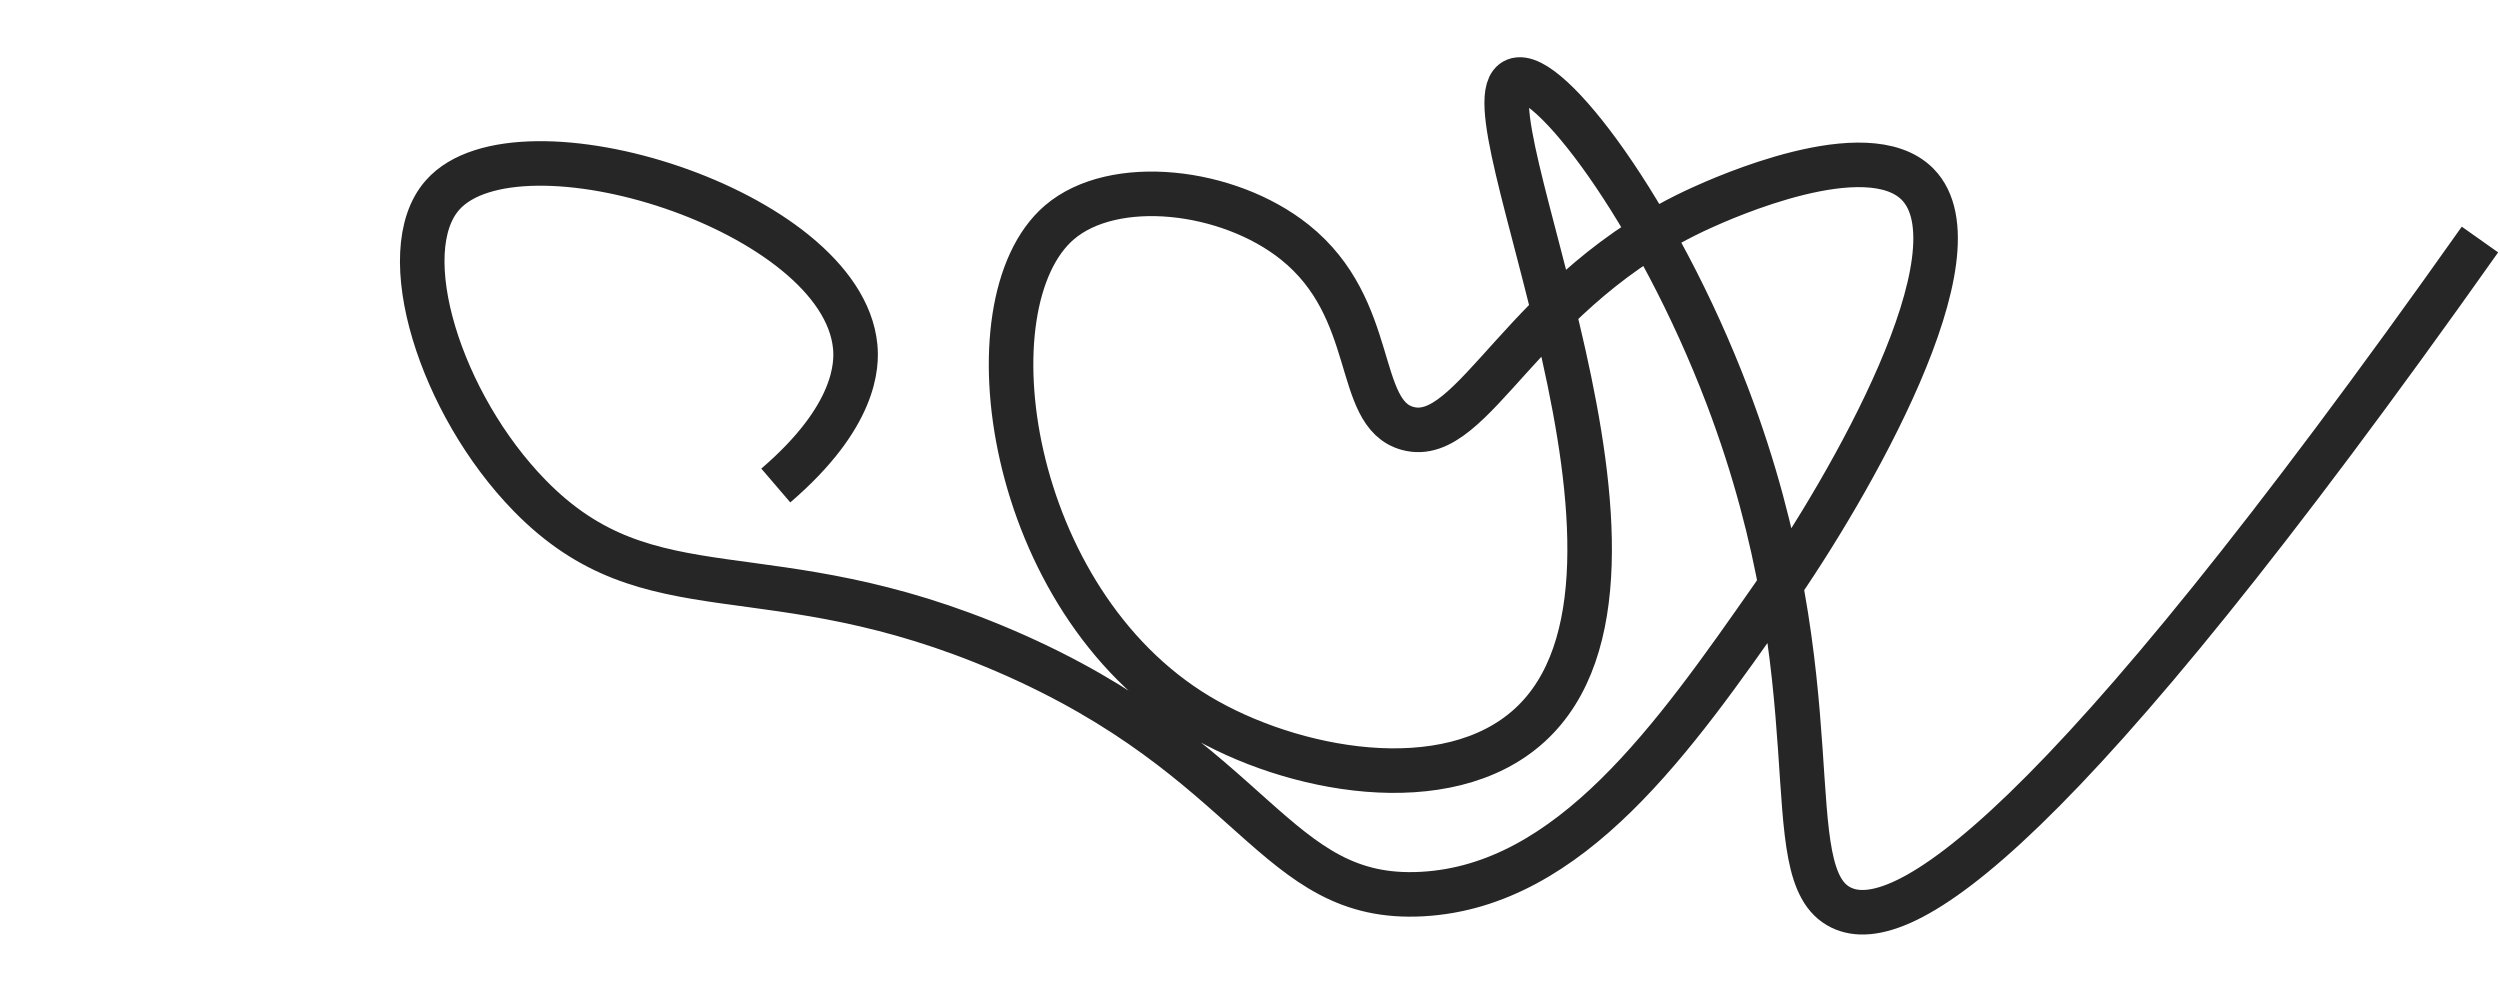
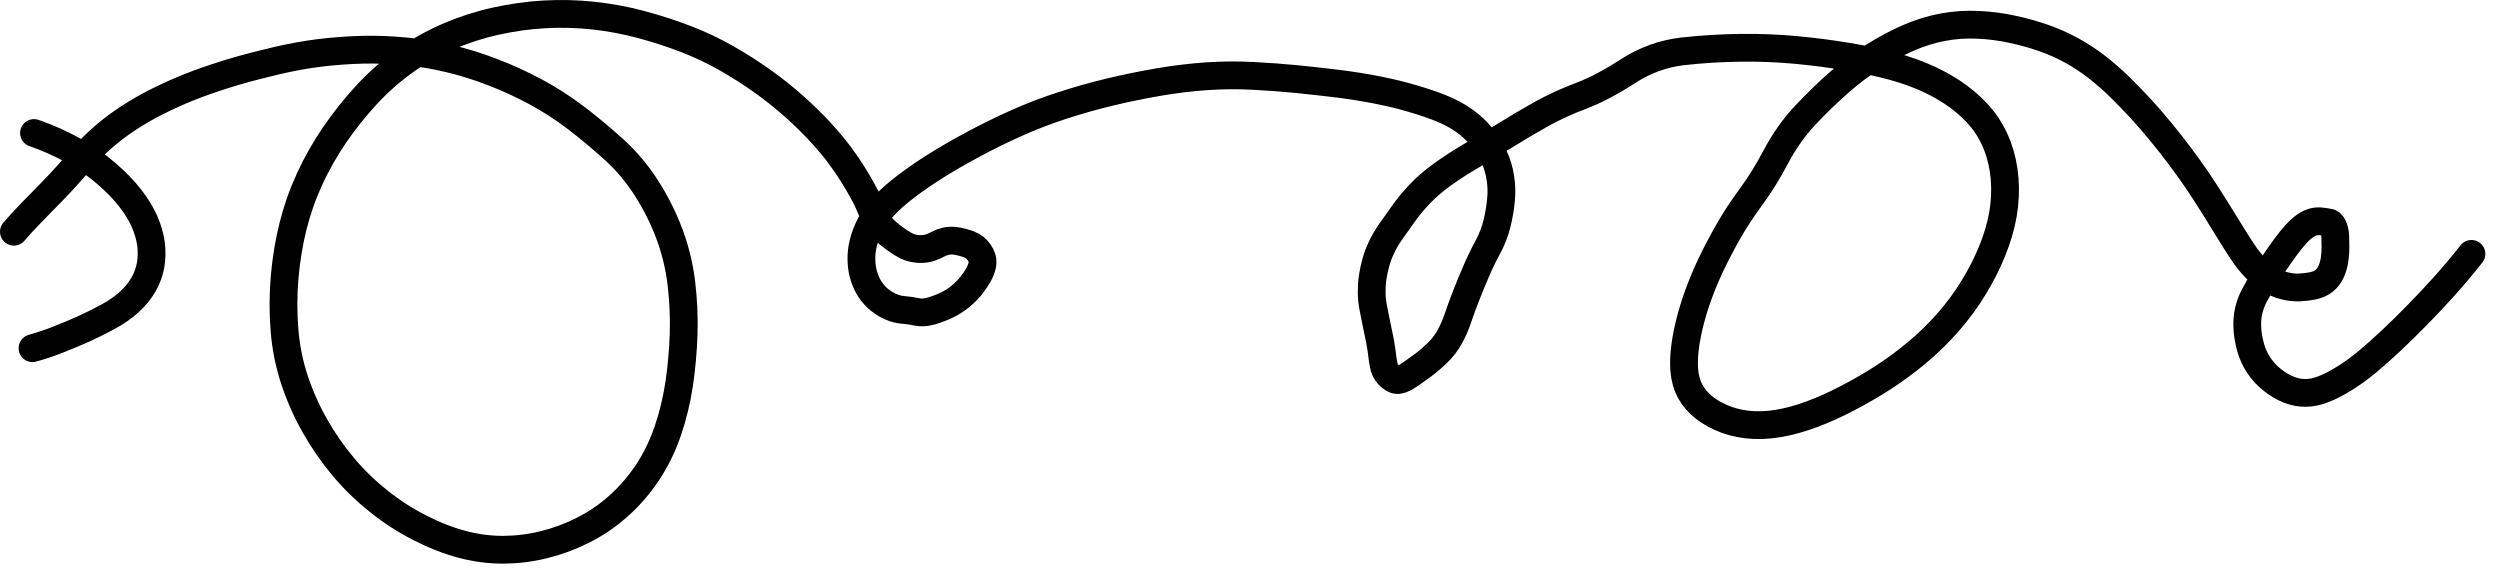
- <svg xmlns="http://www.w3.org/2000/svg" id="Layer_1" version="1.1" viewBox="0 0 224.51 89.25">
-   <defs>
-     <style>
-       .st0 {
-         fill: none;
-         stroke: #262626;
-         stroke-miterlimit: 10;
-         stroke-width: 4px;
-       }
-     </style>
-   </defs>
-   <path class="st0" d="M222.71,21.51c-38.04,53.81-51.93,62.67-57.38,59.99-6.1-2.99-.26-19.78-10.2-45.92-6.31-16.58-16.16-29.53-19.04-28.37-5,2.01,16.15,44.38,1.27,57.93-7.44,6.78-21.45,4.1-29.78-.91-17.15-10.33-20.88-37-12.45-44.25,4.88-4.19,15.15-3.02,21.14,1.76,7.55,6.03,5.32,15.4,10.13,16.73,5.98,1.66,10.35-12.55,26.42-19.82,1.82-.82,14.83-6.7,19.38-2.11,6,6.07-6.04,27.09-13.01,37.06-8.84,12.65-18.14,25.96-31.47,26.69-13.37.74-14.8-12.07-37.45-21.83-21.4-9.22-31.83-2.83-42.7-13.95-8.01-8.19-12.34-21.88-7.83-26.99,6.77-7.67,35.86,1.3,37.06,13.59.16,1.63.11,6.28-7.13,12.49" />
+ <svg xmlns="http://www.w3.org/2000/svg" width="90" height="21" viewBox="0 0 90 21" fill="none">
+   <path d="M1.224 4.788C1.732 4.965 2.205 5.177 2.644 5.422C3.083 5.668 3.475 5.941 3.822 6.241C4.168 6.539 4.454 6.832 4.68 7.122C4.906 7.411 5.079 7.693 5.2 7.969C5.32 8.245 5.399 8.512 5.435 8.772C5.468 9.034 5.464 9.288 5.423 9.533C5.379 9.782 5.295 10.017 5.169 10.238C5.041 10.461 4.87 10.672 4.657 10.868C4.442 11.065 4.187 11.242 3.895 11.4C3.602 11.559 3.303 11.708 2.998 11.847C2.69 11.983 2.386 12.11 2.086 12.228C1.783 12.348 1.478 12.45 1.17 12.535M0.5 8.342C0.687 8.123 0.893 7.9 1.116 7.67C1.339 7.441 1.571 7.203 1.813 6.958C2.056 6.712 2.289 6.464 2.509 6.213C2.73 5.961 2.951 5.713 3.171 5.467C3.392 5.224 3.643 4.988 3.926 4.759C4.208 4.53 4.516 4.313 4.85 4.108C5.186 3.9 5.539 3.709 5.908 3.535C6.275 3.357 6.671 3.188 7.097 3.027C7.523 2.869 7.98 2.717 8.468 2.572C8.958 2.43 9.457 2.301 9.965 2.183C10.473 2.063 10.984 1.97 11.497 1.905C12.013 1.842 12.532 1.804 13.056 1.79C13.579 1.779 14.103 1.8 14.626 1.852C15.147 1.901 15.664 1.987 16.177 2.11C16.691 2.233 17.206 2.394 17.725 2.593C18.241 2.789 18.754 3.024 19.265 3.297C19.775 3.57 20.264 3.884 20.731 4.239C21.195 4.594 21.652 4.975 22.101 5.381C22.55 5.788 22.939 6.249 23.268 6.765C23.599 7.281 23.872 7.823 24.087 8.391C24.303 8.961 24.449 9.554 24.526 10.168C24.601 10.785 24.629 11.402 24.611 12.019C24.59 12.636 24.537 13.239 24.449 13.829C24.36 14.418 24.221 14.986 24.034 15.532C23.846 16.078 23.599 16.58 23.291 17.039C22.98 17.497 22.629 17.899 22.236 18.243C21.846 18.587 21.425 18.87 20.974 19.094C20.522 19.321 20.056 19.493 19.576 19.61C19.096 19.728 18.61 19.788 18.117 19.791C17.627 19.793 17.131 19.728 16.628 19.594C16.125 19.46 15.614 19.259 15.096 18.992C14.578 18.727 14.088 18.409 13.626 18.038C13.161 17.669 12.74 17.26 12.363 16.81C11.986 16.362 11.648 15.877 11.351 15.356C11.053 14.837 10.807 14.287 10.612 13.706C10.417 13.127 10.293 12.521 10.242 11.888C10.191 11.254 10.192 10.621 10.246 9.988C10.3 9.355 10.4 8.743 10.546 8.153C10.693 7.564 10.893 6.993 11.147 6.442C11.401 5.89 11.702 5.359 12.051 4.849C12.403 4.339 12.784 3.861 13.194 3.416C13.605 2.971 14.054 2.572 14.542 2.22C15.032 1.865 15.556 1.566 16.116 1.323C16.675 1.081 17.25 0.894 17.84 0.763C18.431 0.632 19.018 0.55 19.603 0.517C20.188 0.484 20.773 0.499 21.358 0.562C21.944 0.625 22.516 0.731 23.075 0.881C23.635 1.031 24.174 1.206 24.692 1.405C25.208 1.605 25.695 1.835 26.154 2.097C26.614 2.359 27.046 2.635 27.452 2.925C27.857 3.214 28.236 3.516 28.587 3.829C28.941 4.146 29.256 4.453 29.53 4.751C29.807 5.051 30.038 5.327 30.223 5.578C30.408 5.826 30.564 6.054 30.693 6.262C30.823 6.469 30.943 6.671 31.051 6.868C31.161 7.061 31.252 7.248 31.324 7.429C31.396 7.609 31.473 7.77 31.555 7.912C31.637 8.054 31.736 8.181 31.851 8.293C31.969 8.402 32.091 8.501 32.217 8.592C32.343 8.684 32.461 8.761 32.571 8.821C32.679 8.881 32.785 8.92 32.891 8.94C32.993 8.961 33.096 8.97 33.198 8.964C33.298 8.961 33.396 8.944 33.491 8.911C33.586 8.881 33.677 8.841 33.764 8.792C33.854 8.743 33.948 8.708 34.045 8.686C34.14 8.664 34.239 8.657 34.342 8.665C34.442 8.676 34.538 8.694 34.63 8.718C34.725 8.743 34.811 8.77 34.888 8.8C34.965 8.83 35.033 8.869 35.092 8.915C35.151 8.964 35.204 9.021 35.25 9.087C35.296 9.15 35.331 9.221 35.354 9.3C35.377 9.376 35.378 9.462 35.358 9.558C35.337 9.653 35.294 9.764 35.227 9.89C35.16 10.012 35.072 10.143 34.961 10.283C34.851 10.419 34.72 10.55 34.569 10.676C34.415 10.801 34.248 10.906 34.068 10.991C33.886 11.076 33.7 11.145 33.51 11.2C33.32 11.252 33.154 11.261 33.01 11.229C32.864 11.196 32.706 11.172 32.536 11.159C32.37 11.148 32.209 11.107 32.055 11.036C31.901 10.965 31.765 10.88 31.647 10.782C31.527 10.684 31.42 10.565 31.328 10.426C31.235 10.287 31.161 10.128 31.105 9.951C31.048 9.774 31.017 9.581 31.012 9.374C31.004 9.166 31.027 8.955 31.081 8.739C31.135 8.523 31.22 8.305 31.335 8.084C31.451 7.863 31.613 7.64 31.82 7.416C32.031 7.19 32.296 6.955 32.617 6.712C32.935 6.469 33.302 6.217 33.718 5.955C34.136 5.695 34.585 5.437 35.065 5.181C35.543 4.924 36.045 4.677 36.574 4.44C37.103 4.202 37.652 3.99 38.221 3.805C38.791 3.619 39.369 3.455 39.954 3.314C40.541 3.174 41.129 3.054 41.717 2.953C42.304 2.852 42.883 2.783 43.453 2.744C44.025 2.706 44.578 2.702 45.111 2.732C45.645 2.759 46.167 2.798 46.678 2.847C47.189 2.899 47.69 2.955 48.183 3.015C48.676 3.077 49.149 3.154 49.603 3.244C50.058 3.334 50.472 3.435 50.847 3.547C51.224 3.656 51.566 3.772 51.874 3.895C52.18 4.018 52.456 4.165 52.702 4.337C52.946 4.509 53.159 4.707 53.341 4.931C53.521 5.152 53.668 5.388 53.784 5.639C53.899 5.888 53.976 6.146 54.014 6.413C54.056 6.678 54.062 6.945 54.034 7.216C54.008 7.486 53.961 7.763 53.891 8.047C53.825 8.331 53.712 8.62 53.553 8.915C53.394 9.21 53.252 9.503 53.129 9.795C53.004 10.088 52.887 10.371 52.779 10.647C52.671 10.923 52.574 11.189 52.486 11.445C52.402 11.702 52.299 11.935 52.178 12.146C52.058 12.359 51.913 12.546 51.744 12.707C51.574 12.87 51.404 13.017 51.232 13.145C51.06 13.27 50.908 13.38 50.777 13.472C50.644 13.562 50.535 13.623 50.45 13.653C50.366 13.683 50.295 13.689 50.239 13.673C50.185 13.654 50.131 13.623 50.077 13.579C50.026 13.538 49.974 13.483 49.923 13.415C49.872 13.344 49.836 13.255 49.815 13.149C49.792 13.043 49.774 12.932 49.761 12.817C49.748 12.703 49.732 12.582 49.711 12.457C49.691 12.331 49.665 12.196 49.634 12.052C49.606 11.907 49.574 11.753 49.538 11.589C49.505 11.422 49.471 11.253 49.438 11.081C49.402 10.906 49.383 10.726 49.38 10.541C49.378 10.358 49.389 10.175 49.415 9.992C49.441 9.812 49.479 9.632 49.53 9.451C49.579 9.271 49.647 9.09 49.734 8.907C49.822 8.721 49.933 8.53 50.069 8.334C50.205 8.137 50.355 7.925 50.52 7.699C50.681 7.47 50.875 7.235 51.101 6.995C51.327 6.754 51.601 6.517 51.925 6.282C52.248 6.05 52.608 5.818 53.006 5.586C53.406 5.351 53.814 5.106 54.23 4.849C54.648 4.59 55.077 4.337 55.516 4.092C55.957 3.849 56.429 3.633 56.932 3.445C57.435 3.253 57.995 2.959 58.61 2.56C59.226 2.164 59.883 1.927 60.581 1.848C61.279 1.771 61.969 1.729 62.652 1.721C63.337 1.712 64.002 1.738 64.646 1.798C65.29 1.859 65.906 1.938 66.493 2.036C67.079 2.132 67.62 2.246 68.118 2.38C68.613 2.514 69.058 2.673 69.454 2.859C69.846 3.042 70.203 3.252 70.523 3.49C70.844 3.727 71.123 3.992 71.359 4.284C71.592 4.579 71.777 4.908 71.913 5.271C72.049 5.634 72.134 6.024 72.167 6.442C72.201 6.857 72.18 7.283 72.106 7.719C72.028 8.156 71.899 8.596 71.717 9.038C71.537 9.483 71.314 9.922 71.047 10.356C70.783 10.79 70.477 11.205 70.131 11.601C69.784 11.997 69.411 12.361 69.011 12.694C68.611 13.027 68.201 13.329 67.783 13.599C67.365 13.867 66.942 14.111 66.516 14.332C66.091 14.556 65.667 14.747 65.246 14.905C64.826 15.064 64.416 15.177 64.019 15.245C63.618 15.311 63.241 15.323 62.887 15.282C62.53 15.239 62.208 15.15 61.921 15.016C61.633 14.885 61.392 14.727 61.197 14.541C61.002 14.355 60.857 14.144 60.762 13.906C60.67 13.669 60.623 13.393 60.623 13.079C60.623 12.765 60.662 12.416 60.739 12.031C60.816 11.643 60.925 11.241 61.066 10.823C61.21 10.403 61.38 9.982 61.578 9.562C61.778 9.142 61.996 8.725 62.232 8.313C62.468 7.901 62.739 7.489 63.045 7.077C63.35 6.662 63.649 6.178 63.941 5.627C64.234 5.076 64.582 4.584 64.985 4.153C65.39 3.722 65.797 3.327 66.205 2.97C66.615 2.609 67.028 2.298 67.444 2.036C67.862 1.771 68.278 1.549 68.691 1.369C69.102 1.188 69.518 1.059 69.938 0.98C70.362 0.9 70.787 0.872 71.213 0.894C71.638 0.913 72.048 0.966 72.44 1.053C72.836 1.138 73.209 1.242 73.561 1.364C73.915 1.487 74.253 1.637 74.577 1.815C74.9 1.992 75.205 2.193 75.493 2.417C75.78 2.643 76.051 2.879 76.305 3.125C76.556 3.374 76.805 3.63 77.052 3.895C77.298 4.162 77.542 4.444 77.783 4.738C78.024 5.031 78.259 5.329 78.487 5.635C78.718 5.941 78.936 6.247 79.142 6.552C79.347 6.861 79.543 7.165 79.731 7.466C79.918 7.766 80.096 8.054 80.266 8.329C80.432 8.602 80.588 8.847 80.731 9.062C80.873 9.278 81.024 9.469 81.186 9.636C81.345 9.802 81.515 9.941 81.698 10.053C81.882 10.168 82.067 10.247 82.252 10.291C82.434 10.337 82.612 10.356 82.787 10.348C82.959 10.34 83.122 10.319 83.276 10.287C83.432 10.254 83.564 10.194 83.672 10.107C83.78 10.019 83.865 9.906 83.926 9.767C83.985 9.63 84.025 9.486 84.046 9.333C84.069 9.18 84.079 9.035 84.076 8.899C84.074 8.762 84.071 8.631 84.069 8.506C84.064 8.377 84.039 8.263 83.996 8.162C83.949 8.063 83.891 8.011 83.822 8.006C83.753 7.998 83.672 7.987 83.58 7.973C83.49 7.96 83.395 7.964 83.295 7.986C83.195 8.01 83.091 8.059 82.983 8.133C82.878 8.207 82.766 8.308 82.648 8.436C82.53 8.567 82.407 8.72 82.279 8.895C82.148 9.072 82.016 9.259 81.882 9.456C81.746 9.652 81.618 9.85 81.497 10.049C81.374 10.248 81.263 10.442 81.162 10.631C81.062 10.816 80.992 11.006 80.951 11.2C80.907 11.394 80.892 11.601 80.905 11.822C80.918 12.041 80.956 12.266 81.02 12.498C81.084 12.733 81.182 12.948 81.313 13.145C81.444 13.344 81.605 13.52 81.798 13.673C81.988 13.826 82.188 13.945 82.398 14.029C82.609 14.111 82.815 14.149 83.018 14.144C83.221 14.141 83.435 14.095 83.661 14.005C83.886 13.915 84.134 13.786 84.403 13.62C84.675 13.453 84.953 13.251 85.235 13.014C85.52 12.776 85.808 12.52 86.101 12.244C86.394 11.968 86.699 11.668 87.017 11.343C87.338 11.018 87.668 10.668 88.006 10.291C88.342 9.914 88.665 9.531 88.972 9.14" stroke="black" stroke-linecap="round" stroke-linejoin="round" />
</svg>
